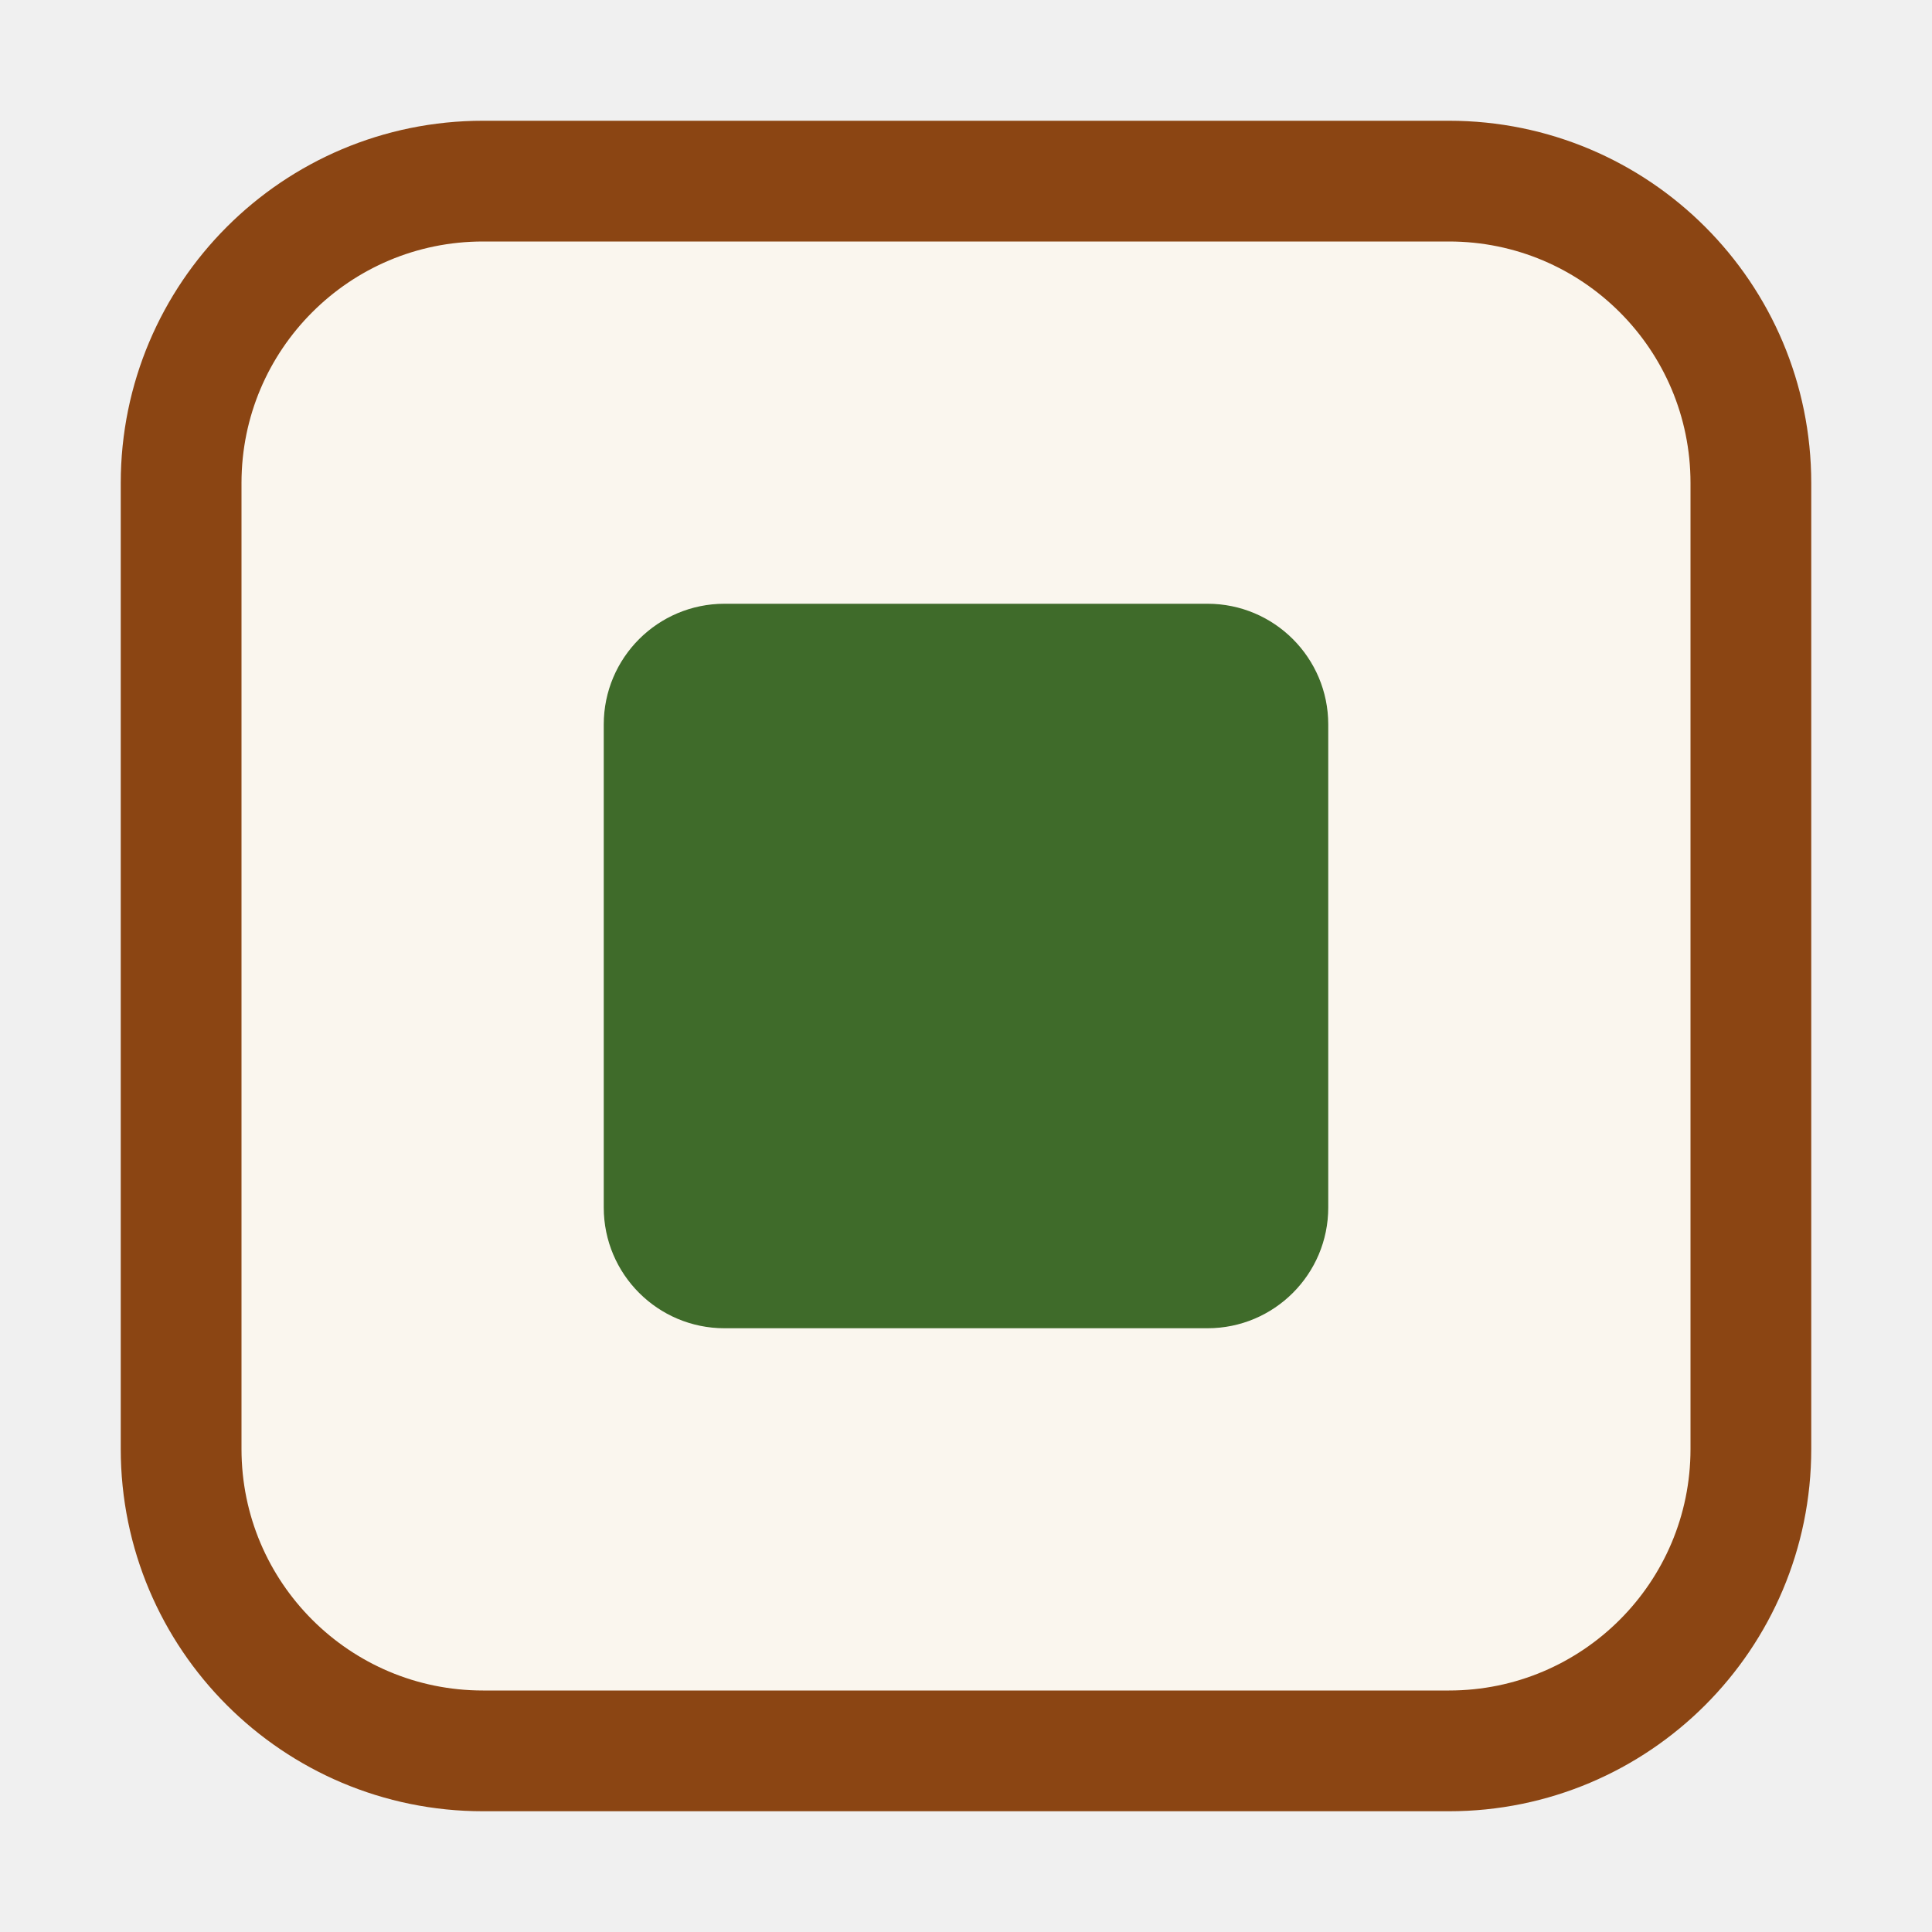
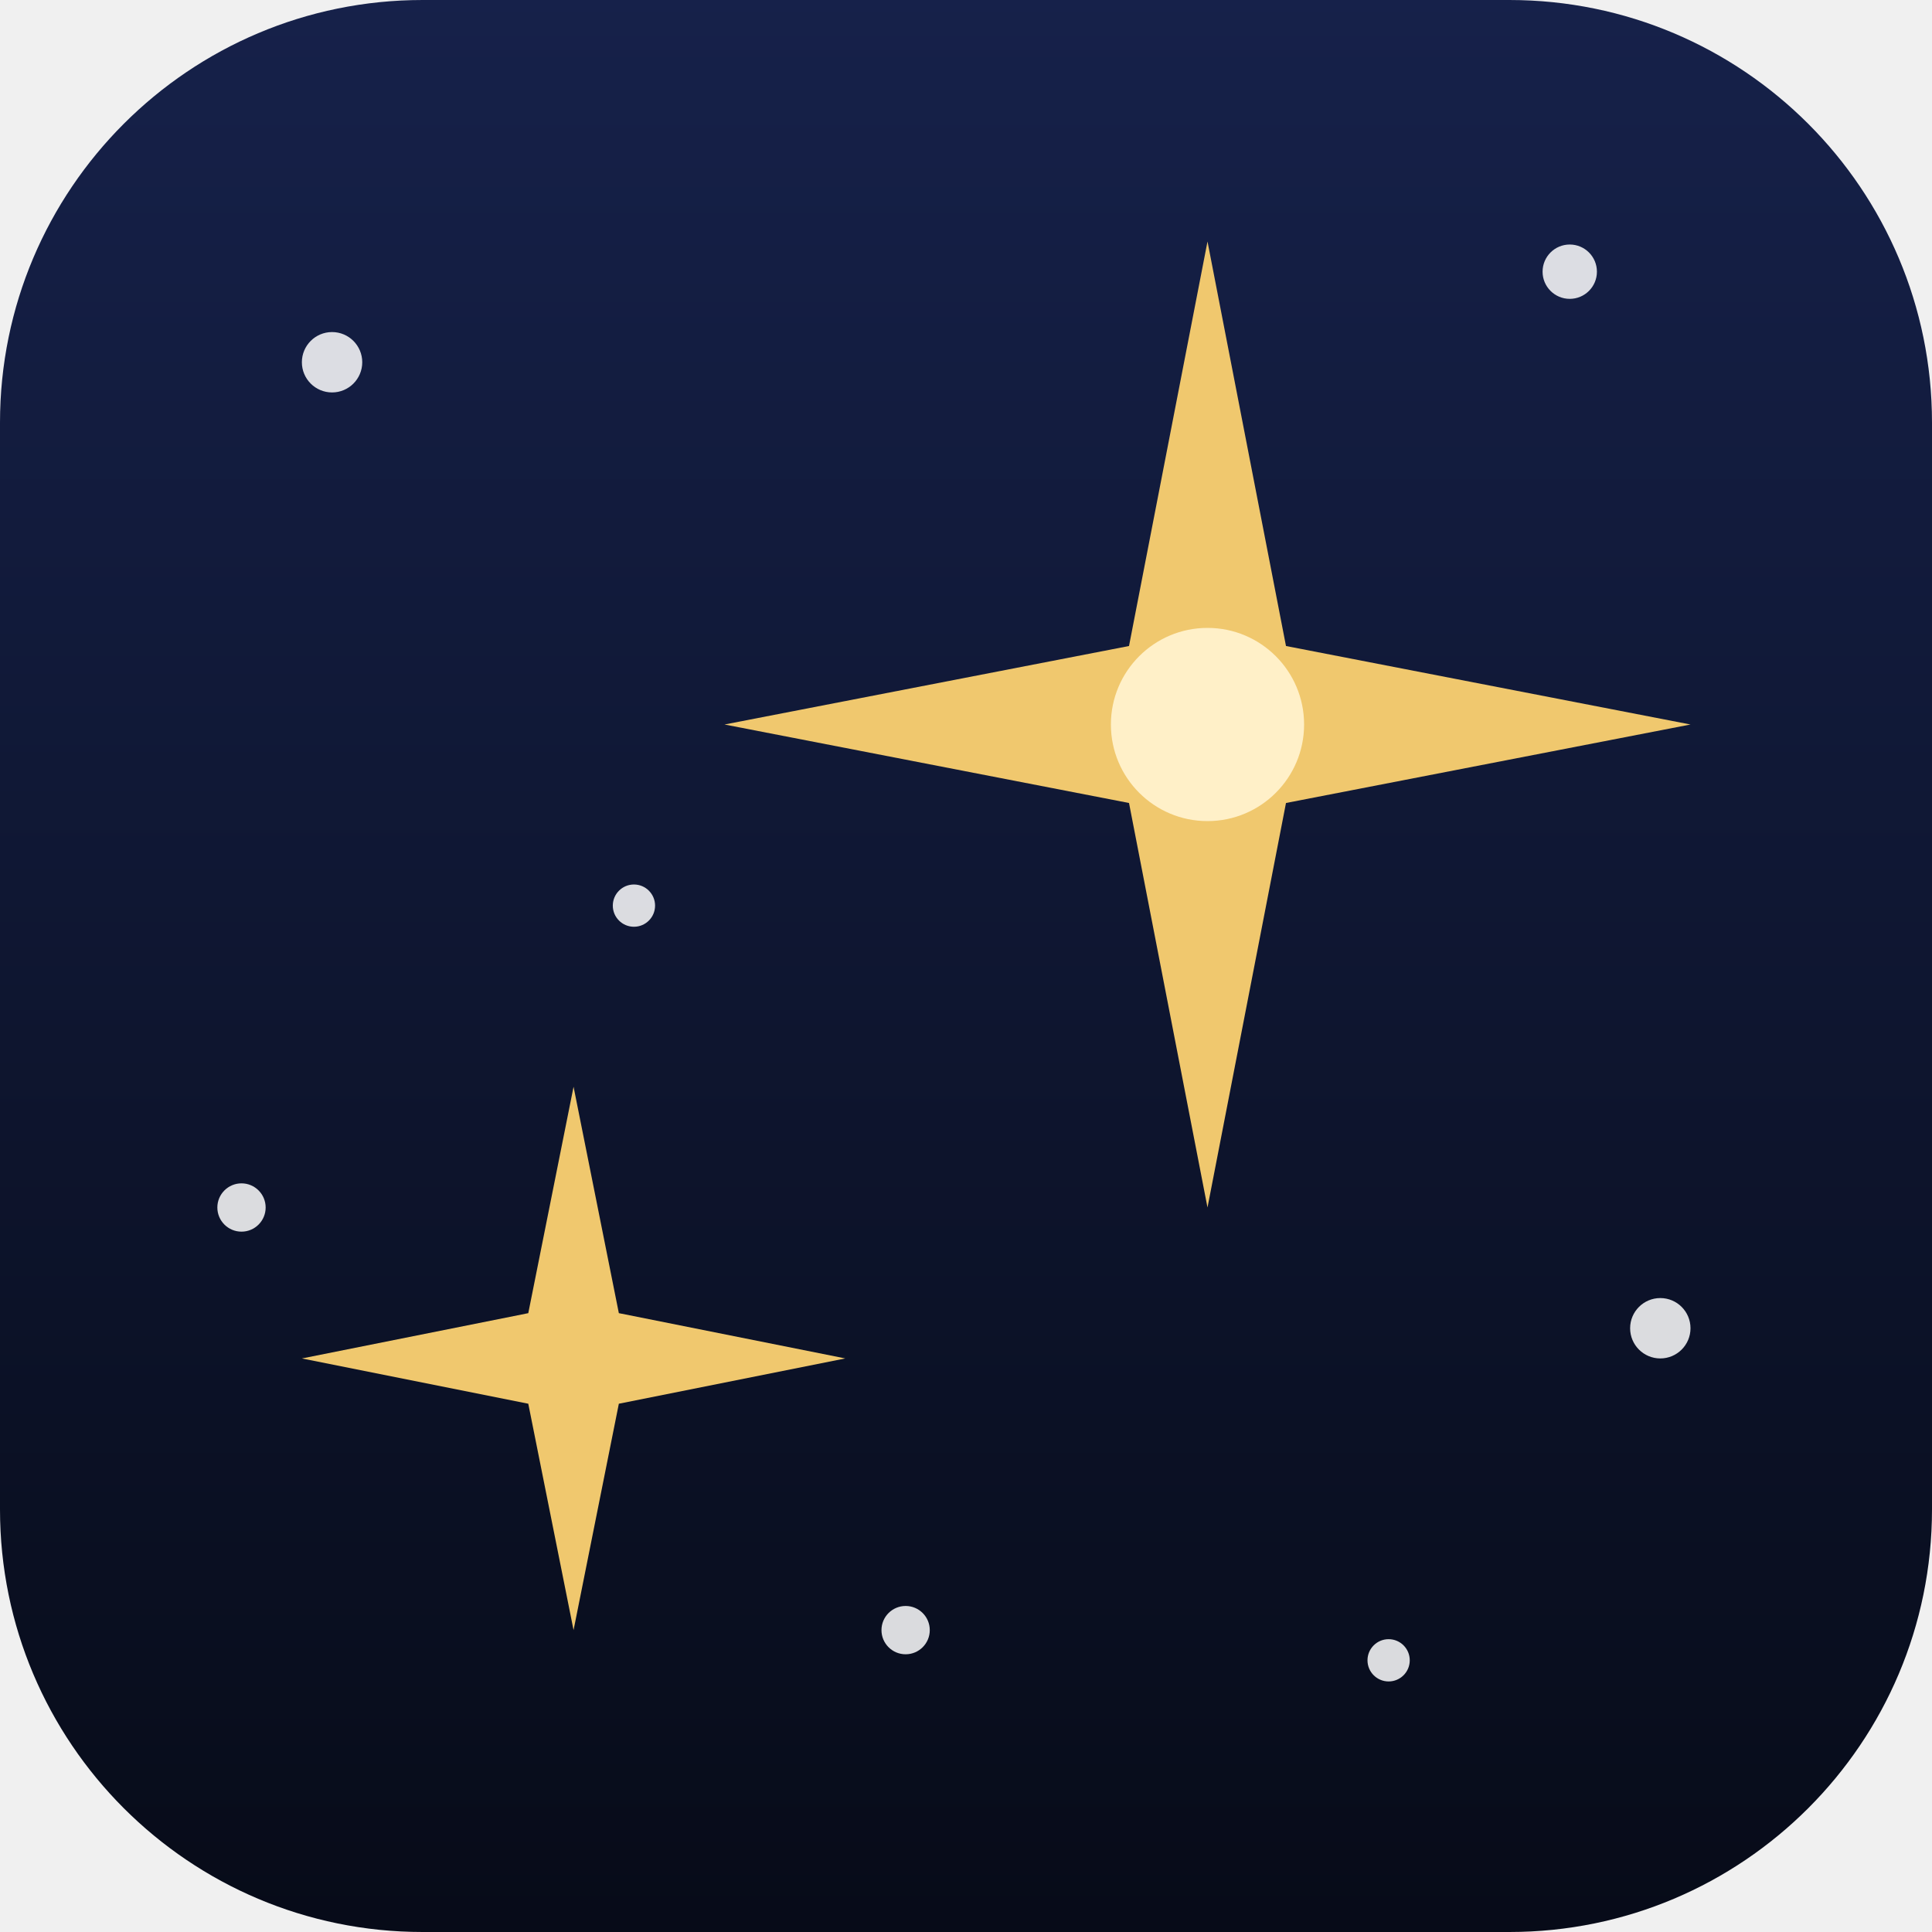
<svg xmlns="http://www.w3.org/2000/svg" viewBox="0 0 64 64">
-   <rect x="6" y="6" width="52" height="52" rx="10" fill="#faf6ee" stroke="#8b4513" stroke-width="4" />
-   <rect x="20" y="20" width="24" height="24" rx="4" fill="#3f6b2a" />
+   <defs>
+     <linearGradient id="bg" x1="0" y1="0" x2="0" y2="1">
+       <stop offset="0" stop-color="#16214a" />
+       <stop offset="1" stop-color="#070b18" />
+     </linearGradient>
+   </defs>
+   <rect width="64" height="64" rx="14" fill="url(#bg)" />
+   <g fill="#fff" opacity=".85">
+     <circle cx="11" cy="12" r="1" />
+     <circle cx="52" cy="9" r=".9" />
+     <circle cx="8" cy="40" r=".8" />
+     <circle cx="55" cy="44" r="1" />
+     <circle cx="30" cy="54" r=".8" />
+     <circle cx="46" cy="55" r=".7" />
+     <circle cx="21" cy="30" r=".7" />
+   </g>
+   <path fill="#f0c86e" d="M40 8 L42.6 21.4 L56 24 L42.6 26.6 L40 40 L37.4 26.6 L24 24 L37.4 21.4 Z" />
+   <circle cx="40" cy="24" r="3.2" fill="#fff0c8" />
+   <path fill="#f0c86e" d="M19 36 L20.5 43.5 L28 45 L20.5 46.5 L19 54 L17.5 46.5 L10 45 L17.5 43.5 Z" />
</svg>
